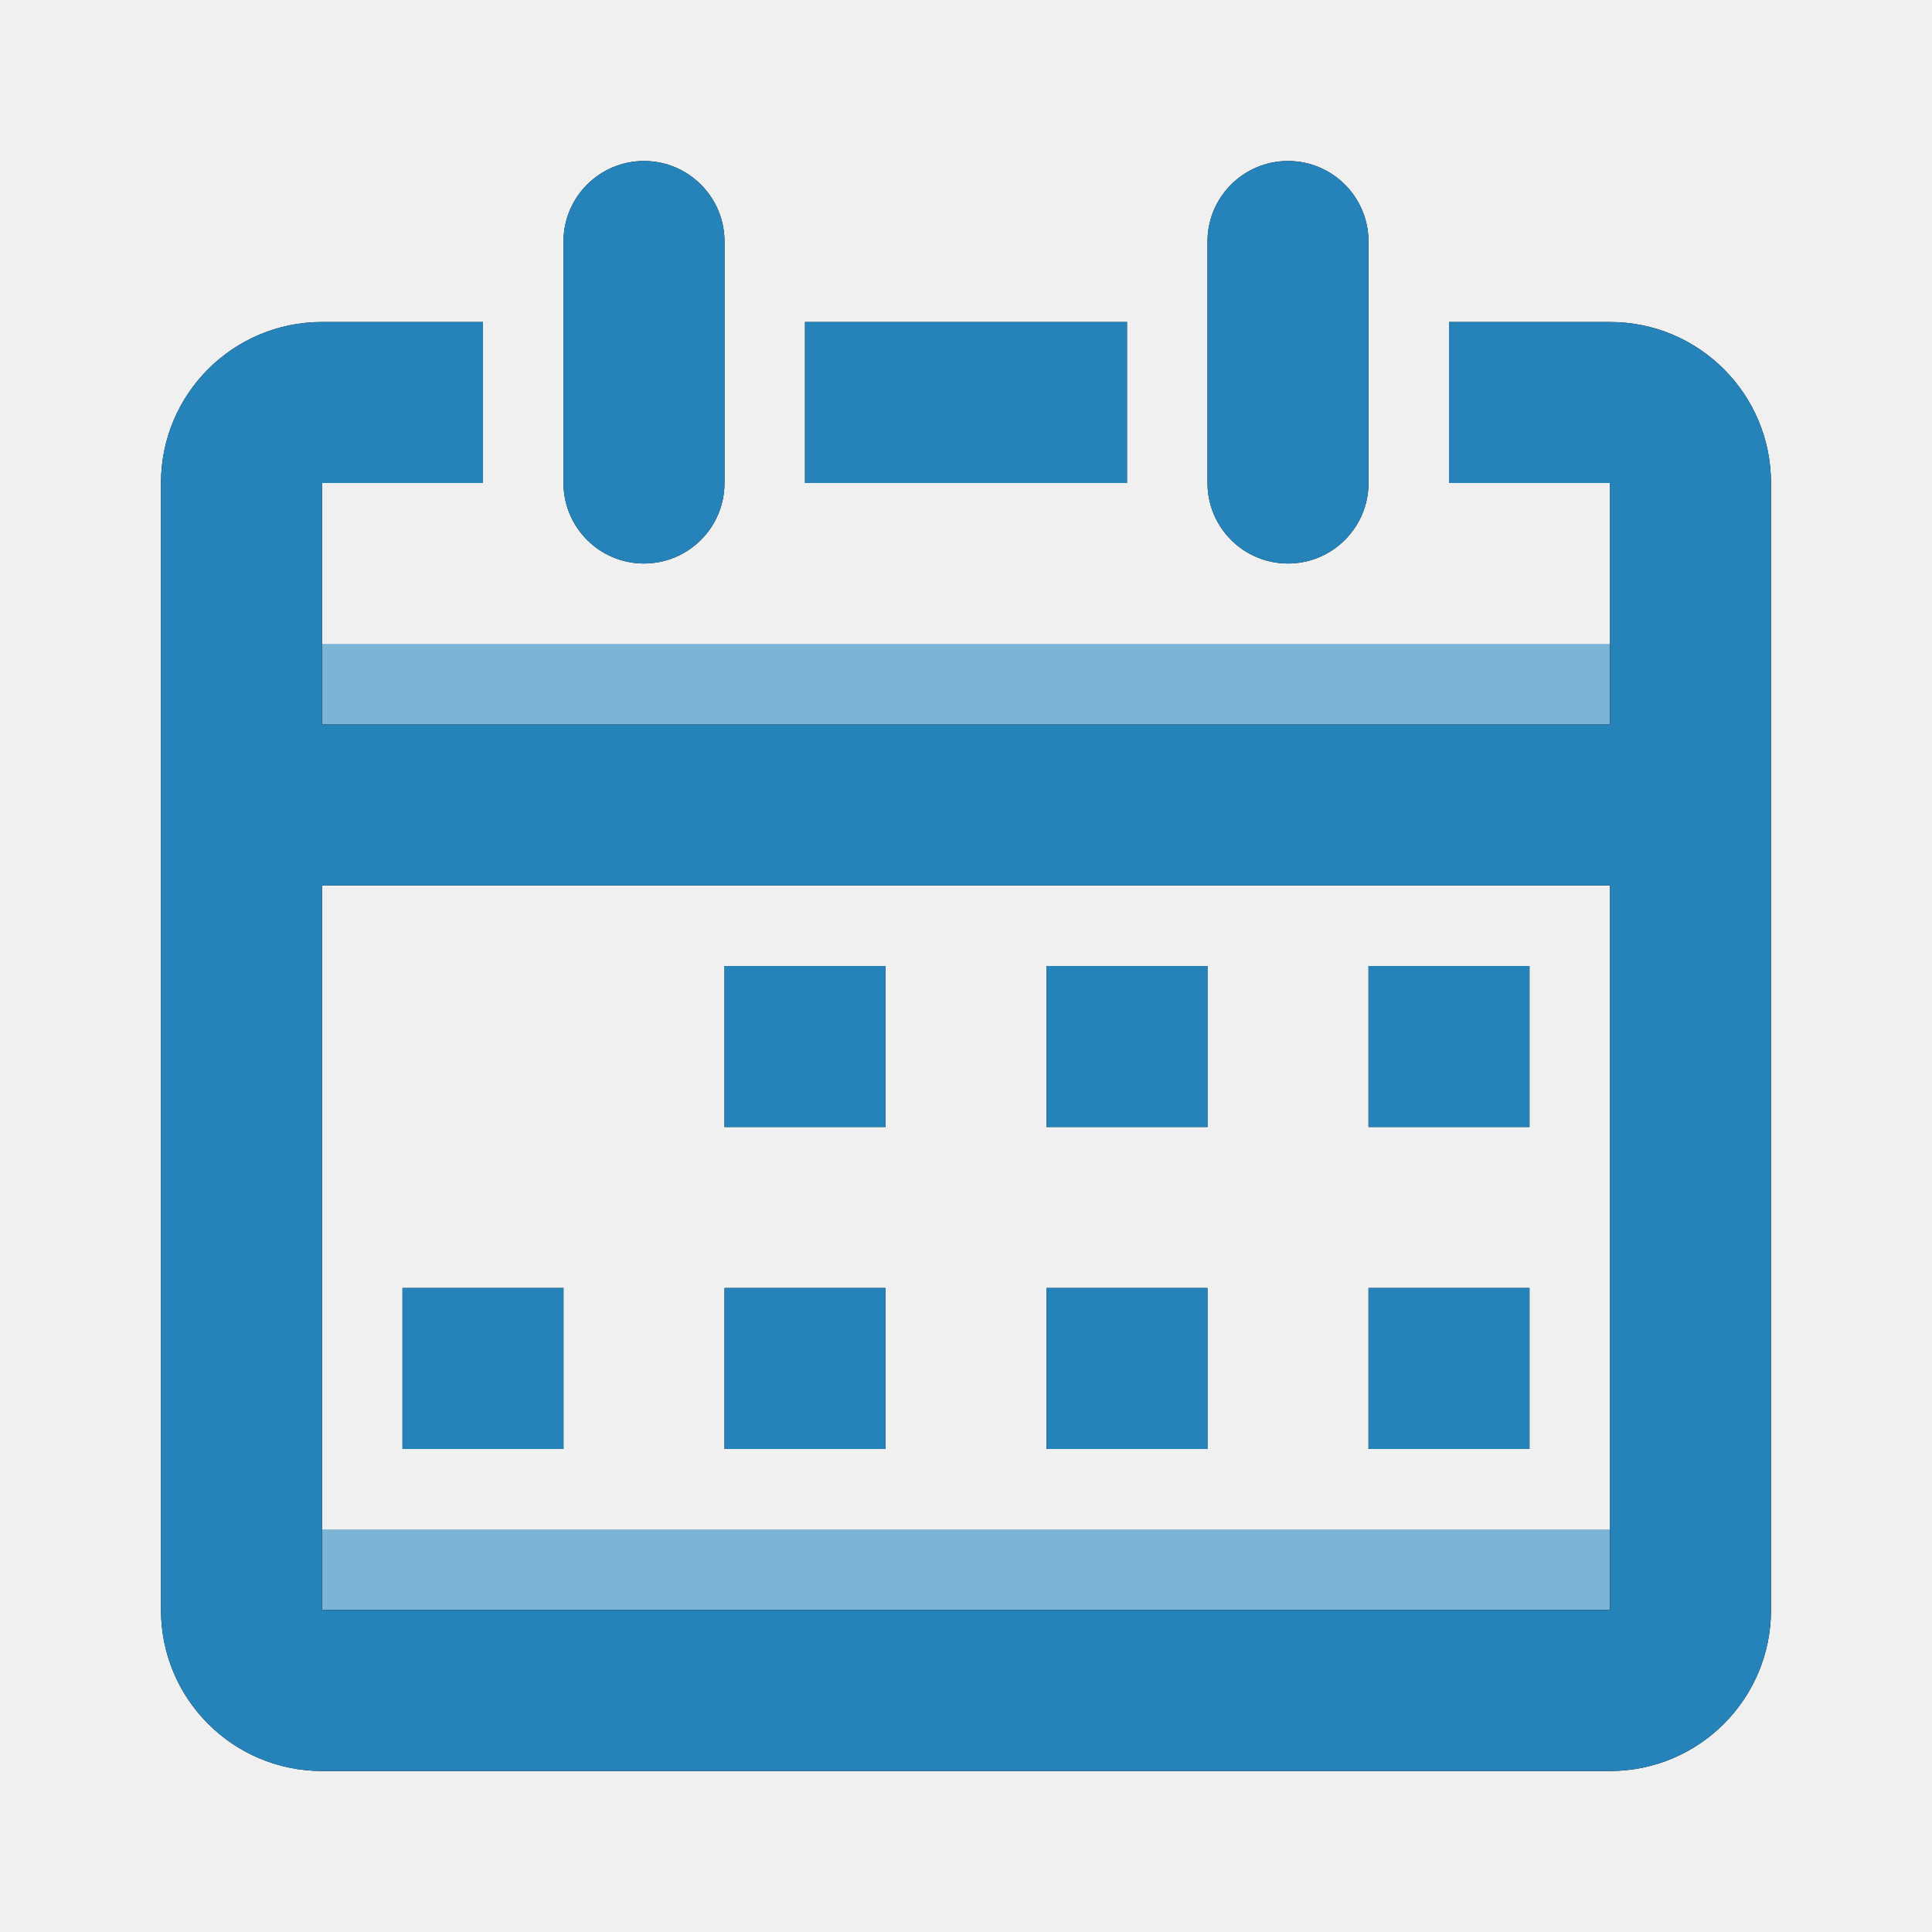
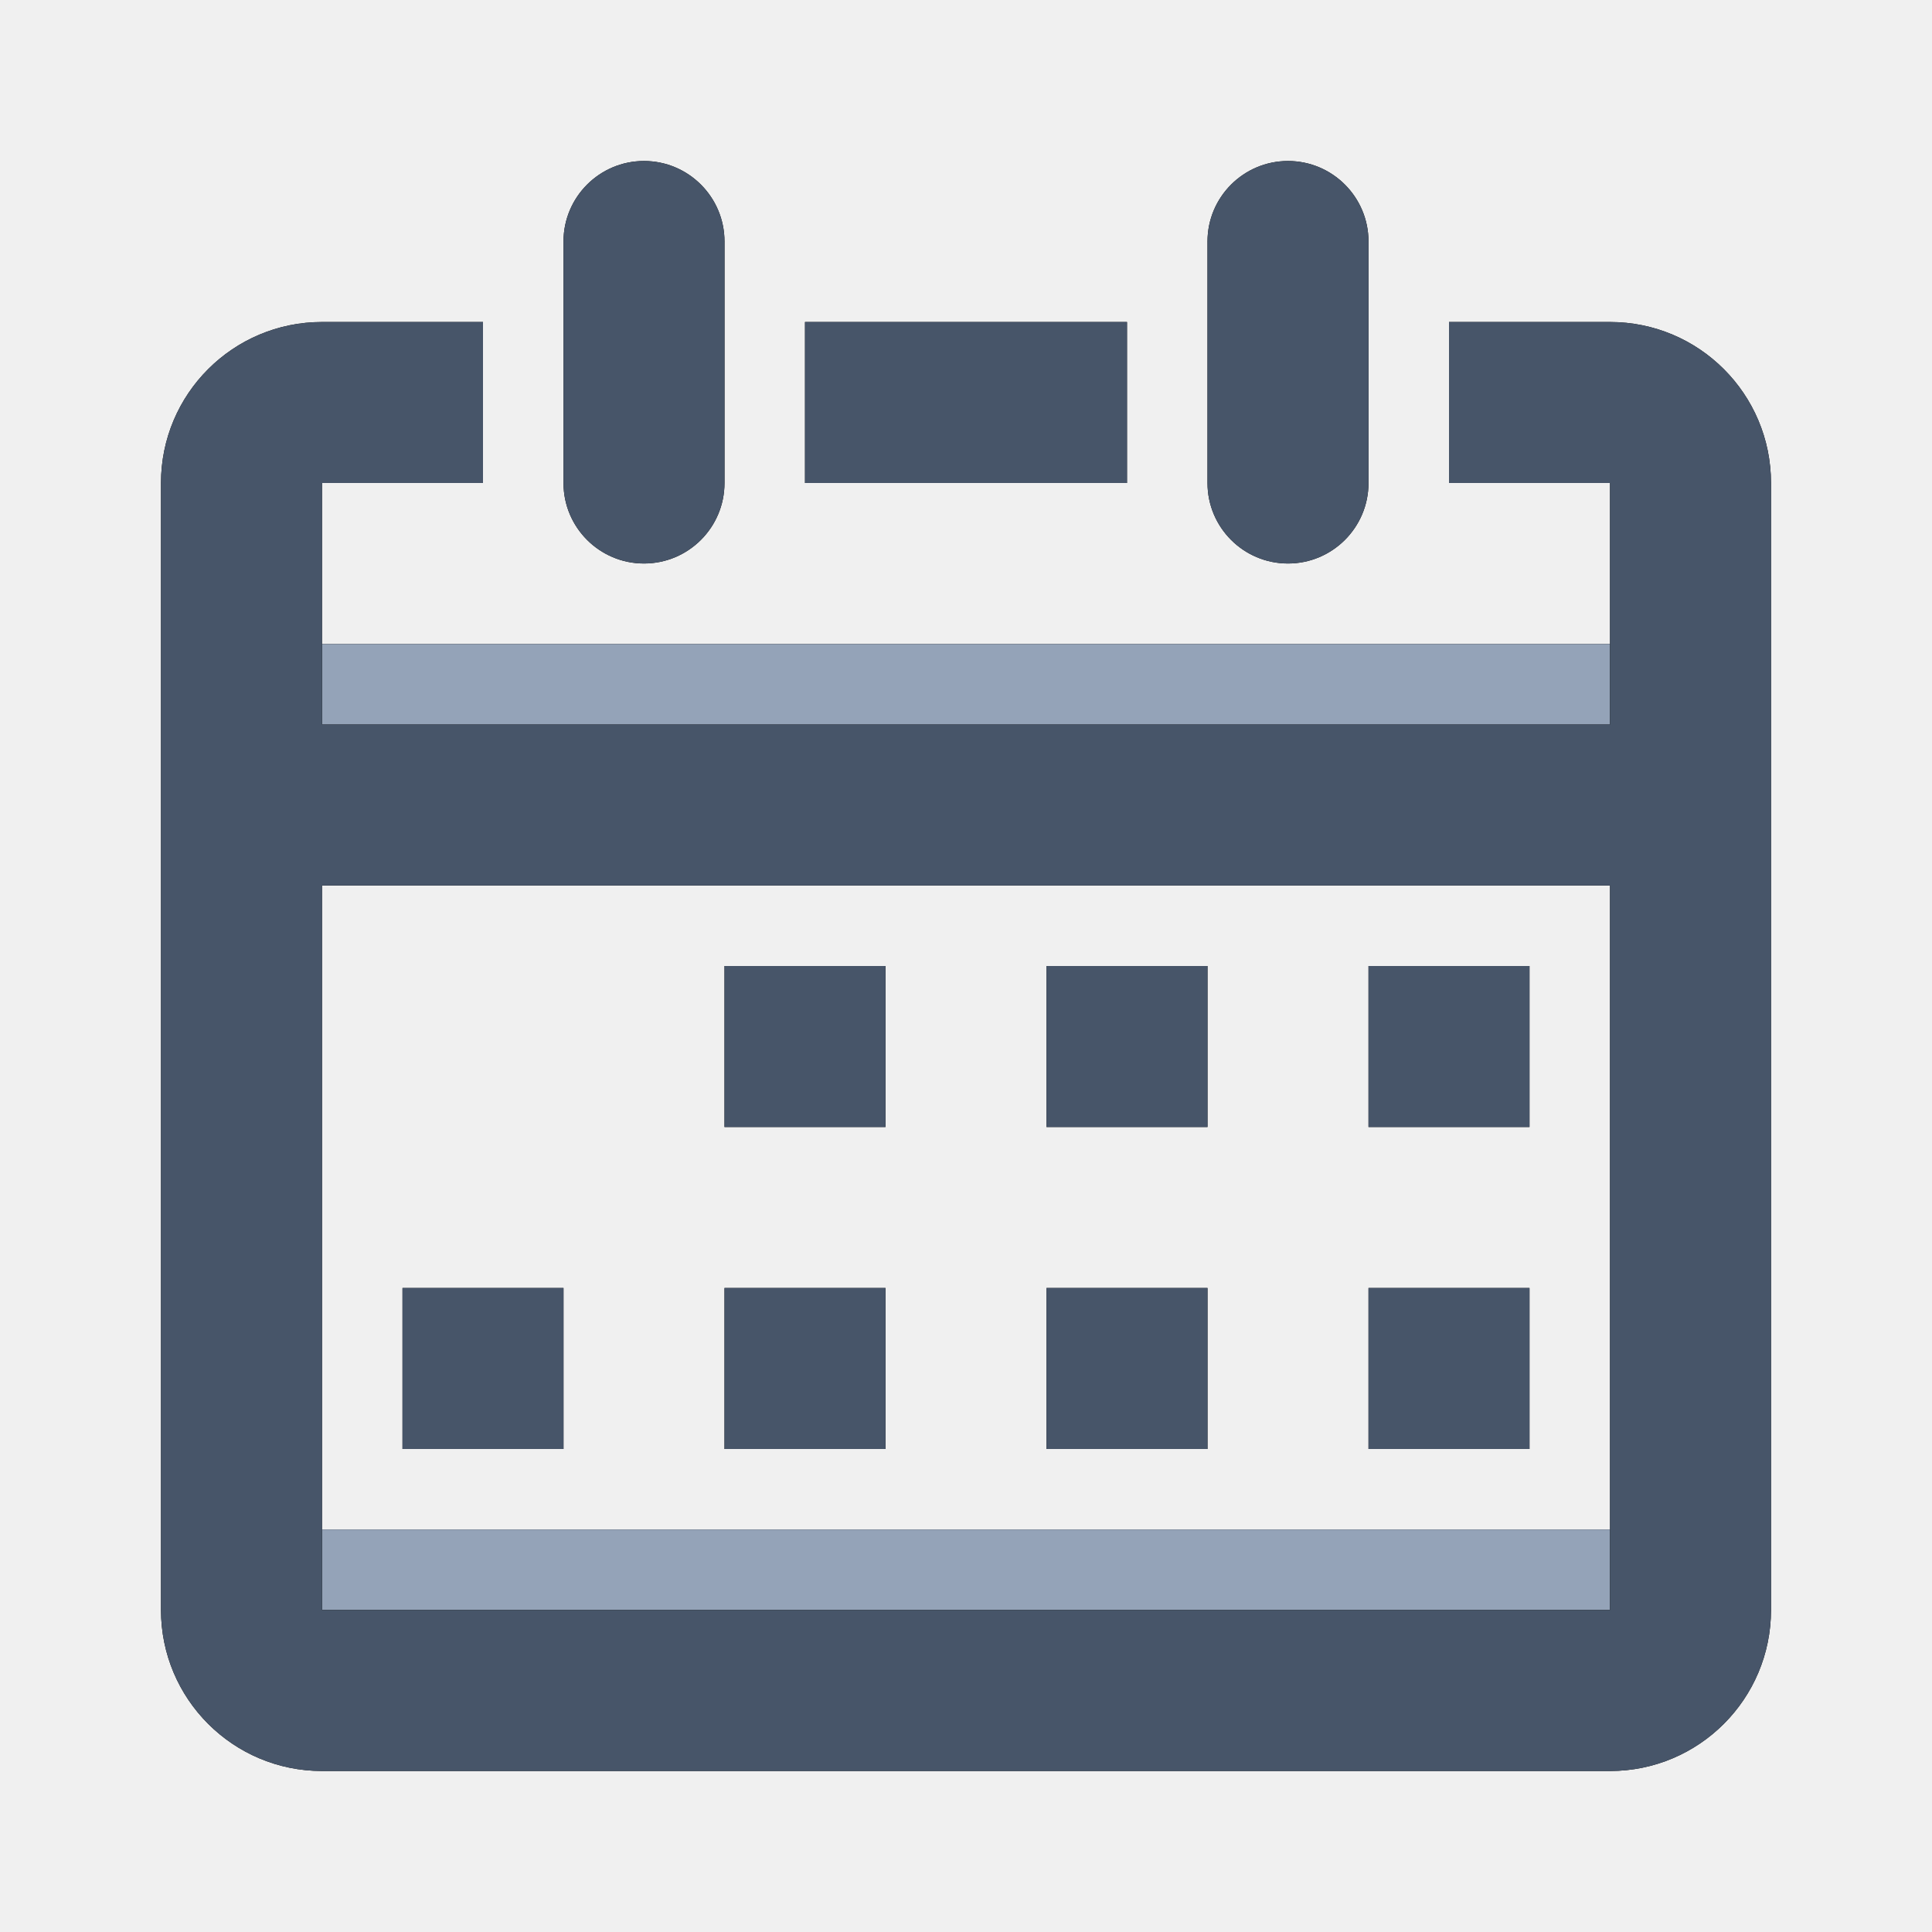
- <svg xmlns="http://www.w3.org/2000/svg" xmlns:xlink="http://www.w3.org/1999/xlink" width="400px" height="400px" viewBox="0 0 24 24">
+ <svg xmlns="http://www.w3.org/2000/svg" xmlns:xlink="http://www.w3.org/1999/xlink" width="600px" height="600px" viewBox="0 0 24 24">
  <defs>
    <path id="calendar-a" d="M0,0 L18,0 L18,2 L0,2 L0,0 Z M0,11 L18,11 L18,13 L0,13 L0,11 Z" />
    <path id="calendar-c" d="M2,7 L18,7 L18,4 L16,4 L16,2 L18,2 C19.105,2 20,2.895 20,4 L20,18 C20,19.105 19.105,20 18,20 L2,20 C0.895,20 0,19.105 0,18 L0,4 C0,2.895 0.895,2 2,2 L4,2 L4,4 L2,4 L2,7 Z M2,9 L2,18 L18,18 L18,9 L2,9 Z M7,4 C7,4.552 6.552,5 6,5 C5.448,5 5,4.552 5,4 L5,1 C5,0.448 5.448,0 6,0 C6.552,0 7,0.448 7,1 L7,4 Z M15,4 C15,4.552 14.552,5 14,5 C13.448,5 13,4.552 13,4 L13,1 C13,0.448 13.448,0 14,0 C14.552,0 15,0.448 15,1 L15,4 Z M8,2 L12,2 L12,4 L8,4 L8,2 Z M7,10 L9,10 L9,12 L7,12 L7,10 Z M11,10 L13,10 L13,12 L11,12 L11,10 Z M15,10 L17,10 L17,12 L15,12 L15,10 Z M3,14 L5,14 L5,16 L3,16 L3,14 Z M7,14 L9,14 L9,16 L7,16 L7,14 Z M11,14 L13,14 L13,16 L11,16 L11,14 Z M15,14 L17,14 L17,16 L15,16 L15,14 Z" />
  </defs>
-   <g fill="none" fill-rule="evenodd" transform="translate(2 2)">
+   <g fill="" fill-rule="evenodd" transform="translate(2 2)">
    <g transform="translate(1 6)">
      <mask id="calendar-b" fill="#ffffff">
        <use xlink:href="#calendar-a" />
      </mask>
-       <use fill="#D8D8D8" xlink:href="#calendar-a" />
-       <g fill="#7cb4d5" mask="url(#calendar-b)">
+       <use fill="" xlink:href="#calendar-a" />
+       <g fill="#94a3b8" mask="url(#calendar-b)">
        <rect width="24" height="24" transform="translate(-3 -8)" />
      </g>
    </g>
    <mask id="calendar-d" fill="#ffffff">
      <use xlink:href="#calendar-c" />
    </mask>
-     <use fill="#000000" fill-rule="nonzero" xlink:href="#calendar-c" />
-     <g fill="#2583BA" mask="url(#calendar-d)">
+     <use fill="" fill-rule="nonzero" xlink:href="#calendar-c" />
+     <g fill="#475569" mask="url(#calendar-d)">
      <rect width="24" height="24" transform="translate(-2 -2)" />
    </g>
  </g>
</svg>
